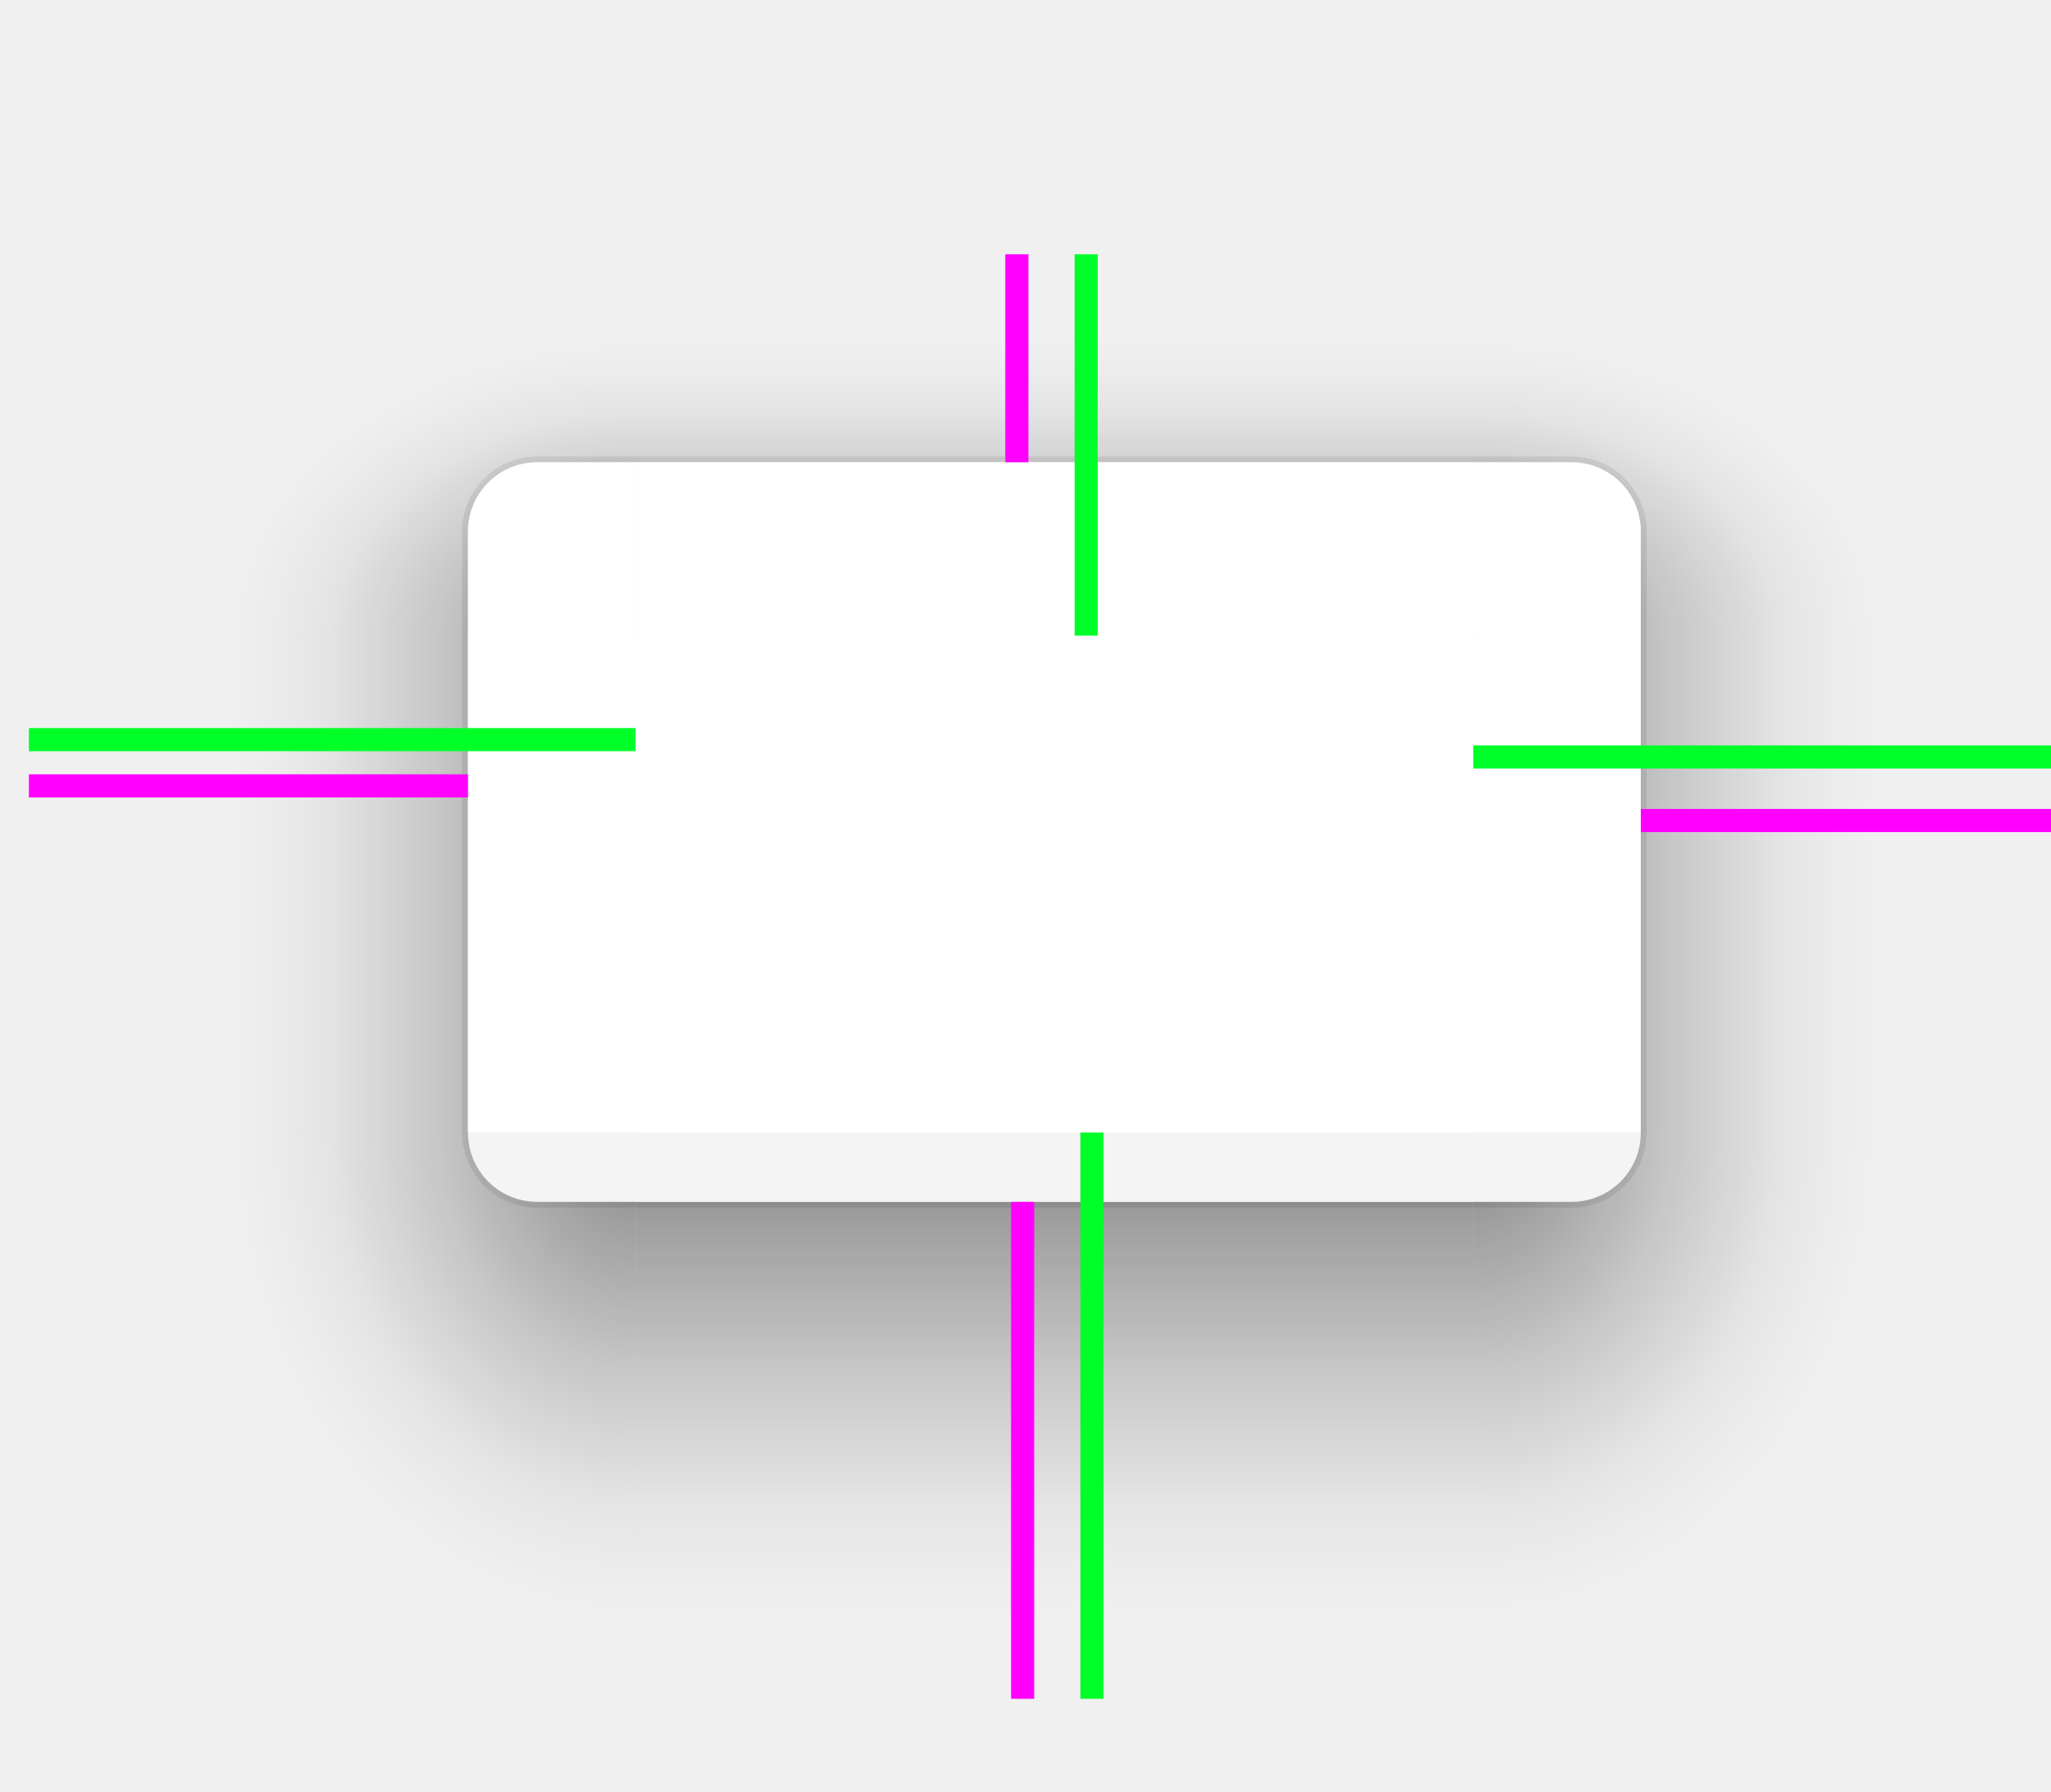
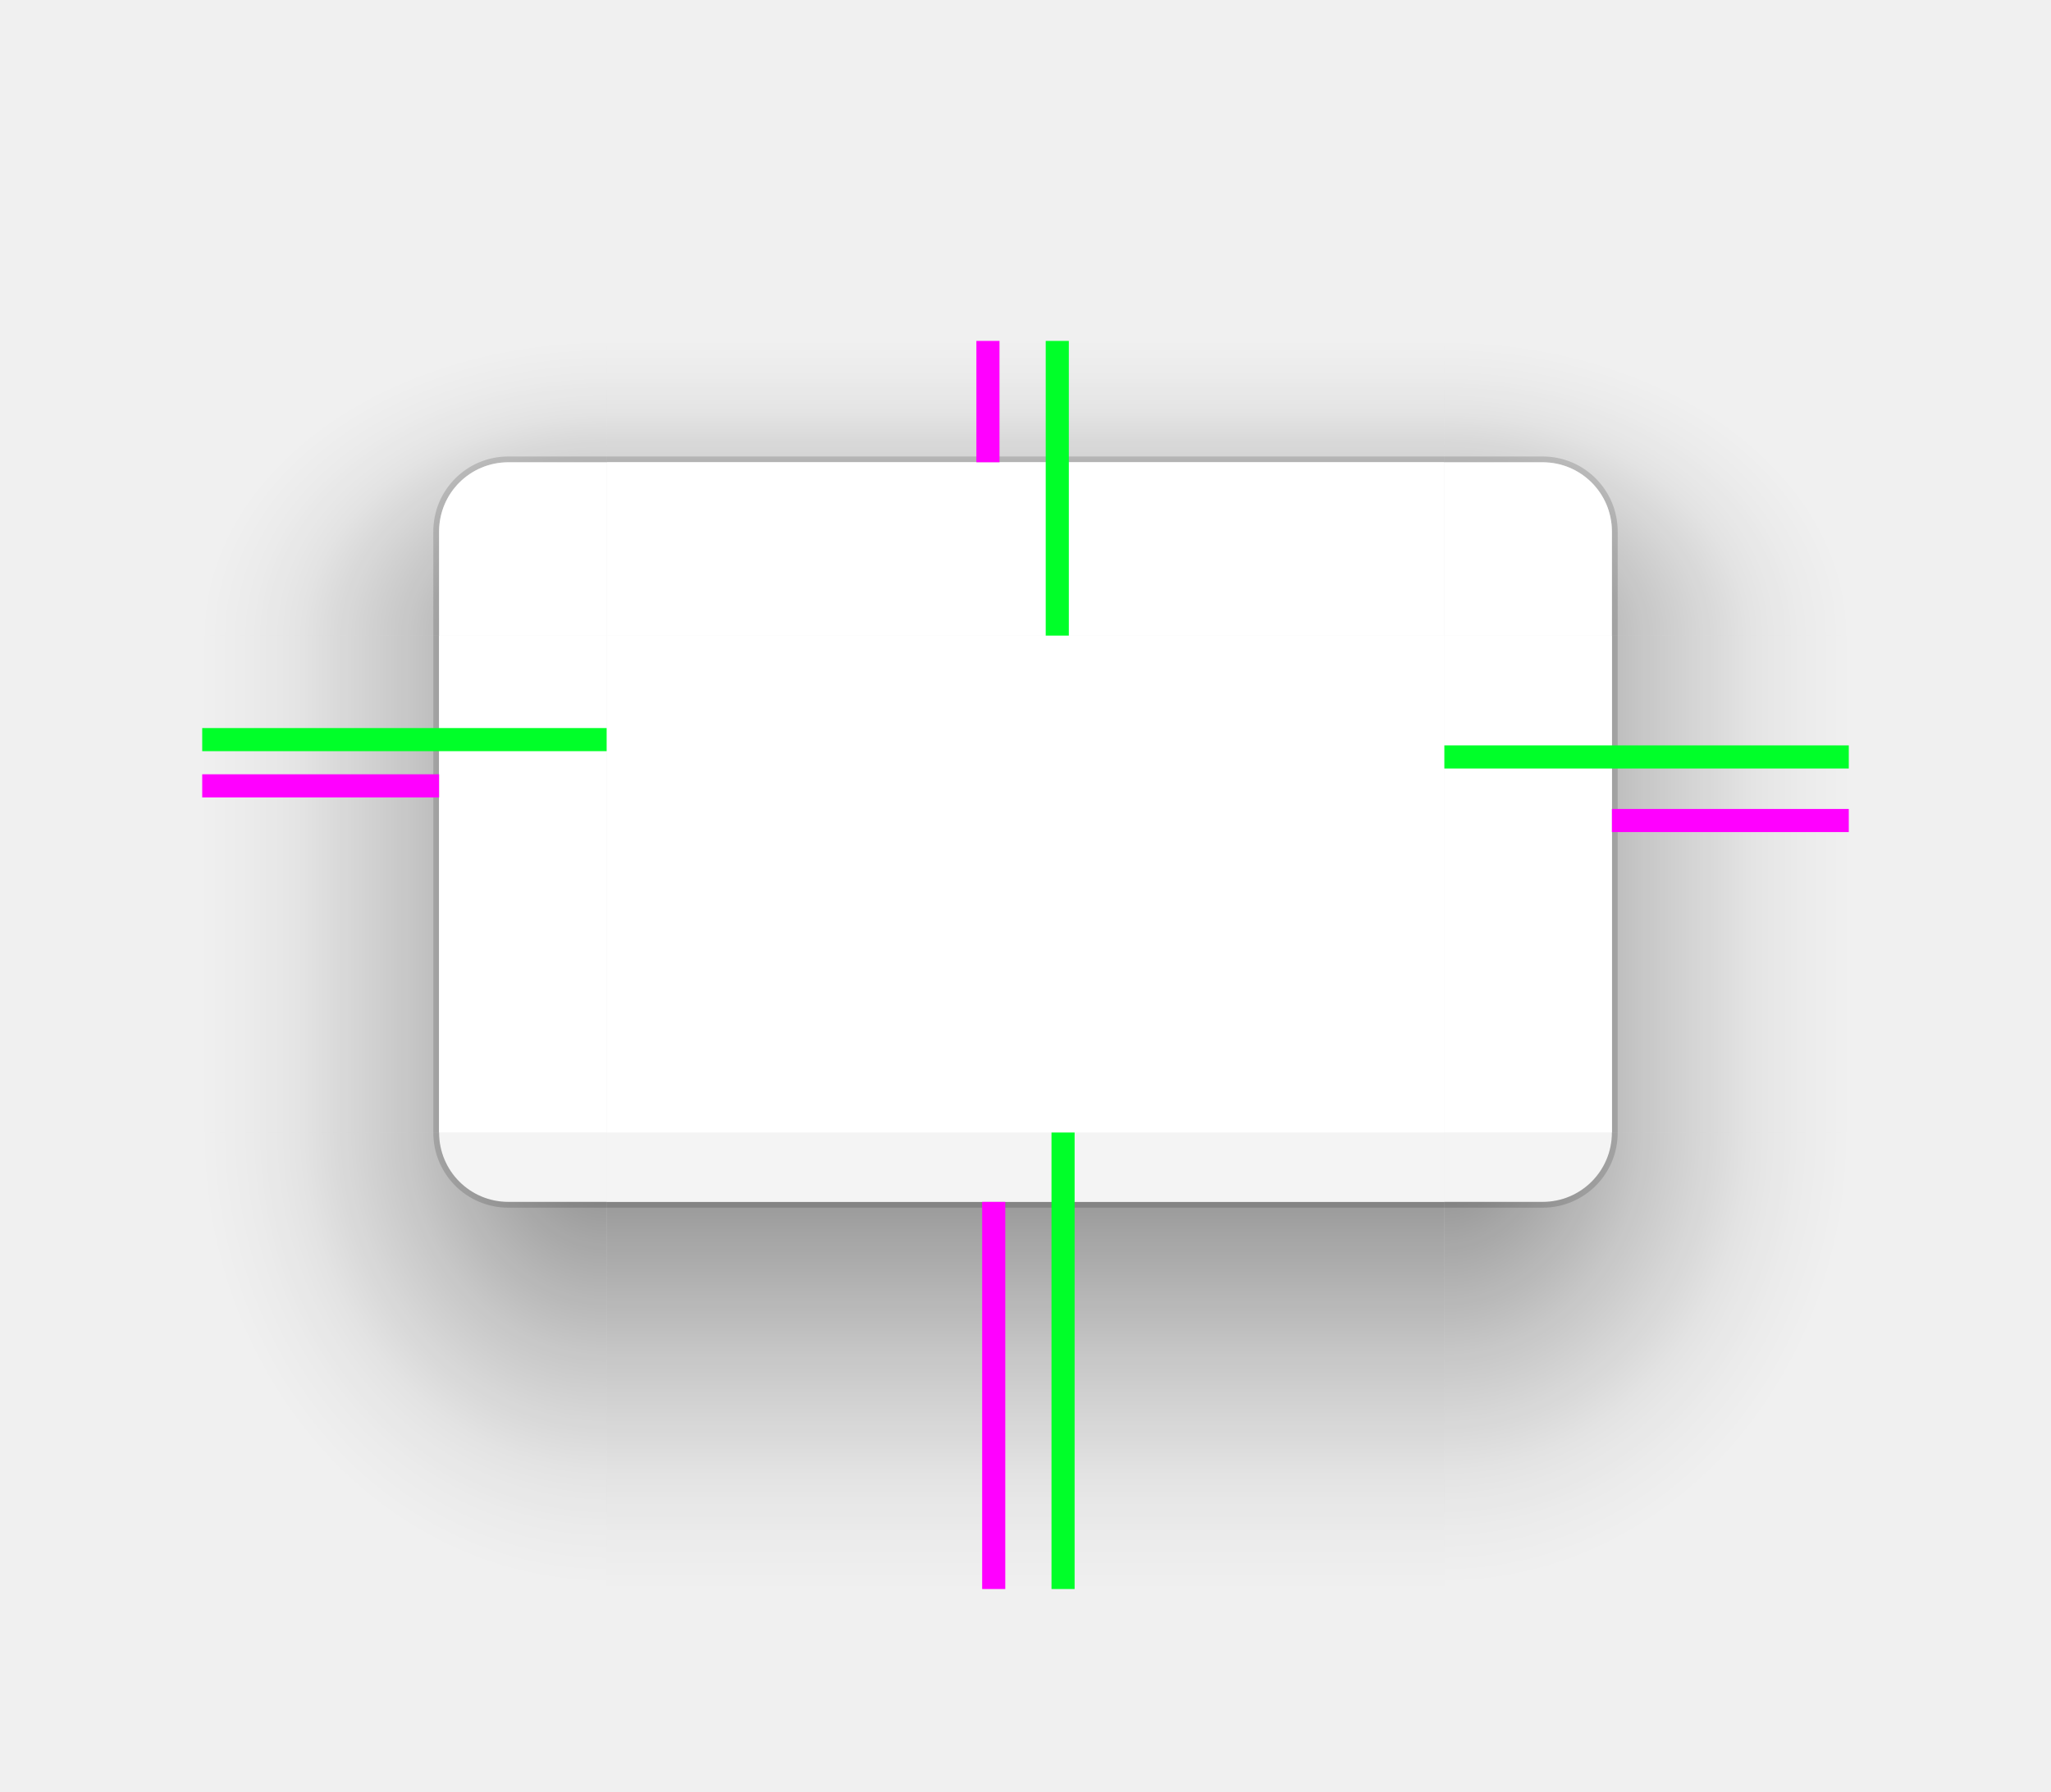
- <svg xmlns="http://www.w3.org/2000/svg" xmlns:xlink="http://www.w3.org/1999/xlink" version="1.0" id="svg3642" height="310" width="355">
-   <defs id="defs3644">
+ <svg xmlns="http://www.w3.org/2000/svg" xmlns:xlink="http://www.w3.org/1999/xlink" width="355" height="310" version="1.0" id="svg191">
+   <defs id="defs40">
    <linearGradient id="shadow_active">
-       <stop style="stop-color:#000000;stop-opacity:0.922;" offset="0" id="stop7028" />
-       <stop style="stop-color:#000000;stop-opacity:0.741;" offset="0.125" id="stop7026" />
-       <stop style="stop-color:#000000;stop-opacity:0.602;" offset="0.25" id="stop6834" />
-       <stop style="stop-color:#000000;stop-opacity:0.331;" offset="0.5" id="stop6832" />
-       <stop id="stop6836" offset="0.75" style="stop-color:#000000;stop-opacity:0.108;" />
-       <stop style="stop-color:#000000;stop-opacity:0.039;" offset="0.875" id="stop6894" />
-       <stop style="stop-color:#000000;stop-opacity:0;" offset="1" id="stop6721" />
+       <stop stop-color="#000000" stop-opacity=".922" offset="0" id="stop2" />
+       <stop stop-color="#000000" stop-opacity=".741" offset=".125" id="stop4" />
+       <stop stop-color="#000000" stop-opacity=".602" offset=".25" id="stop6" />
+       <stop stop-color="#000000" stop-opacity=".331" offset=".5" id="stop8" />
+       <stop stop-color="#000000" stop-opacity=".108" offset=".75" id="stop10" />
+       <stop stop-color="#000000" stop-opacity=".039" offset=".875" id="stop12" />
+       <stop stop-color="#000000" stop-opacity="0" offset="1" id="stop14" />
    </linearGradient>
-     <linearGradient y2="221.163" x2="398" y1="138.14" x1="398" gradientTransform="matrix(1,0,0,1.011765,0,137.2353)" gradientUnits="userSpaceOnUse" id="linearGradient5688" xlink:href="#shadow_active" />
-     <linearGradient y2="14.583" x2="396" y1="64.167" x1="396" gradientTransform="matrix(1,0,0,1.028569,-215,50.00005)" gradientUnits="userSpaceOnUse" id="linearGradient6612" xlink:href="#shadow_active" />
-     <linearGradient y2="171.744" x2="398" y1="138.14" x1="398" gradientTransform="matrix(1,0,0,1.011765,0,137.1573)" gradientUnits="userSpaceOnUse" id="linearGradient5688-2" xlink:href="#shadow_inactive" />
+     <linearGradient id="linearGradient6612" x1="396" x2="396" y1="64.167" y2="14.583" gradientTransform="matrix(1,0,0,1.0286,-215,50)" gradientUnits="userSpaceOnUse" xlink:href="#shadow_active" />
+     <linearGradient id="linearGradient5688-2" x1="398" x2="398" y1="138.14" y2="171.74" gradientTransform="matrix(1,0,0,1.0118,0,137.16)" gradientUnits="userSpaceOnUse" xlink:href="#shadow_inactive" />
    <linearGradient id="shadow_inactive">
-       <stop id="stop6719-25" offset="0" style="stop-color:#000000;stop-opacity:1;" />
-       <stop style="stop-color:#000000;stop-opacity:0.639;" offset="0.25" id="stop6834-1" />
-       <stop style="stop-color:#000000;stop-opacity:0.337;" offset="0.5" id="stop6832-0" />
-       <stop id="stop6836-0" offset="0.75" style="stop-color:#000000;stop-opacity:0.108;" />
-       <stop style="stop-color:#000000;stop-opacity:0.039;" offset="0.875" id="stop6894-7" />
-       <stop style="stop-color:#000000;stop-opacity:0;" offset="1" id="stop6721-4" />
+       <stop stop-color="#000000" offset="0" id="stop19" />
+       <stop stop-color="#000000" stop-opacity=".639" offset=".25" id="stop21" />
+       <stop stop-color="#000000" stop-opacity=".337" offset=".5" id="stop23" />
+       <stop stop-color="#000000" stop-opacity=".108" offset=".75" id="stop25" />
+       <stop stop-color="#000000" stop-opacity=".039" offset=".875" id="stop27" />
+       <stop stop-color="#000000" stop-opacity="0" offset="1" id="stop29" />
    </linearGradient>
-     <linearGradient y2="30" x2="396" y1="66" x1="396" gradientTransform="translate(200,5)" gradientUnits="userSpaceOnUse" id="linearGradient6612-5" xlink:href="#shadow_inactive" />
-     <linearGradient y2="99" x2="279.414" y1="99" x1="348.493" gradientTransform="matrix(1.013333,0,0,1,-3.265006,140)" gradientUnits="userSpaceOnUse" id="linearGradient1126" xlink:href="#shadow_active" />
-     <radialGradient r="17.5" fy="80.417" fx="296.477" cy="80.417" cx="296.477" gradientTransform="matrix(9.4919759e-7,-2.914276,4.000001,1.1504403e-6,-211.6671,980.0163)" gradientUnits="userSpaceOnUse" id="radialGradient1306" xlink:href="#shadow_active" />
-     <linearGradient y2="99.015" x2="304.086" y1="99.015" x1="348.493" gradientTransform="matrix(1.013333,0,0,1,-3.265006,140)" gradientUnits="userSpaceOnUse" id="linearGradient1389" xlink:href="#shadow_inactive" />
-     <radialGradient r="17.5" fy="178.723" fx="48.271" cy="178.723" cx="48.271" gradientTransform="matrix(-4.000002,3.2964352e-6,1.0208917e-6,-4.799999,303.0833,1053.871)" gradientUnits="userSpaceOnUse" id="radialGradient965" xlink:href="#shadow_active" />
-     <radialGradient r="17.5" fy="181.177" fx="48.271" cy="181.177" cx="48.271" gradientTransform="matrix(-2.571429,8.7200345e-7,-2.0148289e-7,-1.942856,594.1251,548.0007)" gradientUnits="userSpaceOnUse" id="radialGradient967" xlink:href="#shadow_inactive" />
-     <radialGradient r="17.5" fy="80.417" fx="296.451" cy="80.417" cx="296.451" gradientTransform="matrix(-3.7607938e-7,-2.057117,2.571432,-5.1233137e-7,263.2141,725.8343)" gradientUnits="userSpaceOnUse" id="radialGradient969" xlink:href="#shadow_inactive" />
-     <linearGradient y2="99" x2="279.414" y1="99" x1="348.493" gradientTransform="matrix(1.013333,0,0,1,-3.265006,140)" gradientUnits="userSpaceOnUse" id="linearGradient968" xlink:href="#shadow_active" />
-     <linearGradient y2="99.015" x2="304.086" y1="99.015" x1="348.493" gradientTransform="matrix(1.013333,0,0,1,-3.265006,140)" gradientUnits="userSpaceOnUse" id="linearGradient1012" xlink:href="#shadow_inactive" />
+     <linearGradient id="linearGradient6612-5" x1="396" x2="396" y1="66" y2="30" gradientTransform="translate(200,5)" gradientUnits="userSpaceOnUse" xlink:href="#shadow_inactive" />
+     <linearGradient id="linearGradient1126" x1="348.49" x2="279.41" y1="99" y2="99" gradientTransform="matrix(1.0133,0,0,1,-3.265,140)" gradientUnits="userSpaceOnUse" xlink:href="#shadow_active" />
+     <linearGradient id="linearGradient1389" x1="348.49" x2="304.09" y1="99.015" y2="99.015" gradientTransform="matrix(1.0133,0,0,1,-3.265,140)" gradientUnits="userSpaceOnUse" xlink:href="#shadow_inactive" />
+     <radialGradient id="radialGradient967-3" cx="48.271" cy="181.18" r="17.5" gradientTransform="matrix(-2.5714,8.7261e-7,-2.0148e-7,-1.9443,454.13,653.0485)" gradientUnits="userSpaceOnUse" xlink:href="#shadow_inactive" />
+     <radialGradient id="radialGradient965-7" cx="48.271" cy="178.72" r="17.5" gradientTransform="matrix(-4 .00020882 -.00022835 -4.4565 303.12 992.46)" gradientUnits="userSpaceOnUse" xlink:href="#shadow_active" />
+     <radialGradient id="radialGradient969-6" cx="296.45" cy="80.417" r="17.5" gradientTransform="matrix(-3.7608e-7 -2.0571 2.5714 -5.1233e-7 123.21 840.89)" gradientUnits="userSpaceOnUse" xlink:href="#shadow_inactive" />
+     <radialGradient id="radialGradient1306-1" cx="296.48" cy="80.417" r="17.5" gradientTransform="matrix(-9.492e-7 -2.9143 -4 1.1504e-6 746.67 1095.1)" gradientUnits="userSpaceOnUse" xlink:href="#shadow_active" />
+     <linearGradient id="linearGradient5688-8" x1="398" x2="398" y1="138.14" y2="216.22" gradientTransform="matrix(1,0,0,1.0118,0,137.24)" gradientUnits="userSpaceOnUse" xlink:href="#shadow_active" />
  </defs>
-   <g transform="translate(0,-90)" id="layer1">
-     <g transform="translate(140,-31.063)" id="decoration-inactive-topleft">
-       <path transform="translate(-140,115.063)" d="m 365,50 v 66 h 76 V 98 c 0,-6.648 5.352,-12 12,-12 h 17 V 50 Z" style="opacity:0.5;fill:url(#radialGradient969);fill-opacity:1;stroke:none" id="rect6520-3-2-6" />
-       <g id="6utrh-9">
-         <g transform="translate(0,1)" id="decoration-toplefthaerty-5">
-           <g id="49093u-9" transform="translate(-19,25)">
-             <path transform="translate(-121,89.063)" d="m 453,86 c -6.648,0 -12,5.352 -12,12 V 115.936 116 h 29 V 86 Z" style="opacity:1;fill:#f5f5f5;fill-opacity:1;stroke:none;stroke-width:1" id="rect5073-4-9-6" />
-           </g>
-         </g>
-       </g>
-       <path transform="translate(-140,121.063)" d="M 453 79 C 445.798 79 440 84.798 440 92 L 440 110 L 441 110 L 441 92 C 441 85.352 446.352 80 453 80 L 470 80 L 470 79 L 453 79 z " style="opacity:0.08;fill:#000000;fill-opacity:1;stroke:none" id="path202" />
-     </g>
-     <g id="decoration-right" transform="matrix(-1,0,0,1,604.875,3)">
-       <path style="opacity:0.5;fill:url(#linearGradient968);fill-opacity:1;stroke:none;stroke-width:1.007" d="m 244.875,197 v 86 h 76 v -86 z" id="path960" />
-       <path transform="matrix(-1,0,0,1,604.875,81)" d="m 284,116 v 86 h 1 v -86 z" style="opacity:0.08;fill:#000000;fill-opacity:1;stroke:none" id="path962" />
-       <path style="opacity:1;fill:#ffffff;fill-opacity:1;stroke:none" d="m 576,121 v 86 h 29 v -86 z" id="path964" transform="translate(-255.125,76)" />
-     </g>
-     <g id="g4418" style="display:none" transform="translate(-1453.445,-465.2191)" />
-     <g id="layer2" style="display:inline" transform="translate(-1453.445,-465.2191)" />
-     <g transform="translate(975.6159,-1945.099)" id="g2424" style="display:none" />
-     <g transform="translate(975.6159,-1945.099)" id="g2426" style="display:inline" />
-     <g transform="translate(1021.594,-976.2358)" id="g3429" />
-     <g transform="translate(2807.884,-592.7777)" id="g19758" />
-     <g transform="translate(3912.709,-1471.047)" id="g3935" />
-     <g transform="translate(1514.84,-1486.394)" id="g8459" />
-     <g transform="translate(164.0222,-157.7826)" id="g28391" />
-     <g transform="translate(1268.847,-1036.052)" id="g28393" />
-     <g transform="translate(-1129.022,-1051.399)" id="g28395" />
-     <g transform="translate(2310.522,-165.7826)" id="g6598" />
-     <g transform="translate(3415.347,-1044.052)" id="g6640" />
-     <g transform="translate(1017.478,-1059.399)" id="g6716" />
-     <g style="opacity:0.459" transform="matrix(1,0,0,-1,-153.4451,295.1744)" id="g6850" />
-     <g transform="translate(-1919.565,-153.3622)" style="display:none" id="g4240" />
-     <g transform="translate(-1919.565,-153.3622)" style="display:inline" id="g4242" />
-     <g style="display:none" id="g4244" transform="translate(509.496,-1633.242)" />
-     <g style="display:inline" id="g4246" transform="translate(509.496,-1633.242)" />
-     <g id="g4248" transform="translate(555.4738,-664.3789)" />
-     <g id="g4250" transform="translate(2341.764,-280.9208)" />
-     <g id="g4252" transform="translate(3446.59,-1159.19)" />
-     <g id="g4254" transform="translate(1048.72,-1174.537)" />
-     <g id="g4256" transform="translate(-302.0977,154.0743)" />
-     <g id="g4258" transform="translate(802.7275,-724.1951)" />
-     <g id="g4260" transform="translate(-1595.142,-739.5423)" />
-     <g id="g4262" transform="translate(1844.402,146.0743)" />
-     <g id="g4264" transform="translate(2949.227,-732.1951)" />
-     <g id="g4266" transform="translate(551.3578,-747.5423)" />
-     <g id="g4268" transform="matrix(1,0,0,-1,-619.565,607.0312)" style="opacity:0.459" />
-     <g transform="translate(-215,9)" id="decoration-bottom">
-       <path id="path6217-8" d="m 325,289 v 86 h 145 v -86 z" style="opacity:0.5;fill:url(#linearGradient5688);fill-opacity:1;stroke:none;stroke-width:1.006" />
-       <path style="opacity:0.08;fill:#000000;fill-opacity:1;stroke:none;stroke-width:0.414" d="M 470,289 H 325 v 1 h 145 z" id="path6214-7" />
-       <path style="opacity:0.75;fill:#f5f5f5;fill-opacity:1;stroke:none;stroke-width:1.414" d="M 470,277 H 325 v 12 h 145 z" id="path6211-7" />
-     </g>
-     <path id="decoration-center" d="m 110,200 v 86 h 145 v -86 z" style="opacity:1;fill:#ffffff;fill-opacity:1;stroke:none" />
-     <g transform="translate(-215,-5.99995)" id="decoration-top">
-       <path transform="translate(215,89.99995)" d="M 110,50 V 86 H 255 V 50 Z" style="opacity:0.5;fill:url(#linearGradient6612);fill-opacity:1;stroke:none;stroke-width:1.014" id="path6055-5" />
-       <path transform="translate(215,89.99995)" d="m 110,85 v 1 h 145 v -1 z" style="opacity:0.08;fill:#000000;fill-opacity:1;stroke:none" id="path6098-4" />
-       <path id="path6092-3" d="m 325,176 v 30 h 145 v -30 z" style="opacity:1;fill:#ffffff;fill-opacity:1;stroke:none;stroke-width:1" />
-     </g>
-     <g transform="translate(-239.875,3)" id="decoration-left">
-       <path id="path6345-1" d="m 244.875,197 v 86 h 76 v -86 z" style="opacity:0.5;fill:url(#linearGradient1126);fill-opacity:1;stroke:none;stroke-width:1.007" />
-       <path transform="translate(239.875,81)" d="m 80,116 v 86 h 1 v -86 z" style="opacity:0.08;fill:#000000;fill-opacity:1;stroke:none" id="path6342-6" />
-       <path transform="translate(-255.125,76)" id="path6339-9" d="m 576,121 v 86 h 29 v -86 z" style="opacity:1;fill:#ffffff;fill-opacity:1;stroke:none" />
-     </g>
-     <g transform="translate(145,9.07798)" id="decoration-inactive-bottom">
-       <path id="path6217-8-2" d="m 325,288.922 v 86 h 145 v -86 z" style="opacity:0.5;fill:url(#linearGradient5688-2);fill-opacity:1;stroke:none;stroke-width:1.006" />
-       <path style="opacity:0.08;fill:#000000;fill-opacity:1;stroke:none;stroke-width:0.392" d="M 470,288.922 H 325 v 1 h 145 z" id="path6214-7-4" />
-       <path style="opacity:0.75;fill:#f5f5f5;fill-opacity:1;stroke:none;stroke-width:1.414" d="M 470,276.922 H 325 v 12 h 145 z" id="path6211-7-5" />
-     </g>
-     <path id="decoration-inactive-center" d="m 470,200 v 86 h 145 v -86 z" style="opacity:1;fill:#f5f5f5;fill-opacity:1;stroke:none" />
-     <g transform="translate(145,-6)" id="decoration-inactive-top">
-       <path id="path6055-5-5" transform="translate(-200,135)" d="M 525,5 V 41 H 670 V 5 Z" style="opacity:0.5;fill:url(#linearGradient6612-5);fill-opacity:1;stroke:none" />
-       <path id="path6098-4-8" style="opacity:0.08;fill:#000000;fill-opacity:1;stroke:none" d="m 470,85 v 1 h 145 v -1 z" transform="translate(-145,90)" />
-       <path id="path6092-3-3" d="m 325,176 v 30 h 145 v -30 z" style="opacity:1;fill:#f5f5f5;fill-opacity:1;stroke:none;stroke-width:1" />
-     </g>
-     <g transform="translate(120.125,2.98452)" id="decoration-inactive-left">
-       <path id="path6345-1-1" d="m 244.875,197.015 v 86 l 76,-0.015 v -85.985 z" style="opacity:0.5;fill:url(#linearGradient1389);fill-opacity:1;stroke:none;stroke-width:1.007" />
-       <path style="opacity:0.08;fill:#000000;fill-opacity:1;stroke:none;stroke-width:0.447" d="m 319.875,197.015 v 86 h 1 v -86 z" id="path6342-6-6" />
-       <path id="path6339-9-9" d="m 320.875,197.015 v 86 h 29 v -86 z" style="opacity:1;fill:#f5f5f5;fill-opacity:1;stroke:none" />
-     </g>
-     <g id="decoration-bottomleft" transform="translate(-385,-4.000015)">
-       <path transform="translate(385,94.00002)" d="M 81 196 C 81 202.648 86.352 208 93 208 L 110 208 L 110 196 L 81 196 z " style="opacity:0.75;fill:#f5f5f5;fill-opacity:1;stroke:none" id="rect7023-1" />
-       <g id="hrh-6" transform="matrix(1,0,0,0.9993211,165,-10.66658)">
-         <path transform="matrix(1,0,0,1.000679,220,104.7377)" d="M 5 196 L 5 294 L 110 294 L 110 208 L 93 208 C 86.352 208 81 202.648 81 196 L 5 196 z " style="opacity:0.5;fill:url(#radialGradient965);fill-opacity:1;stroke:none" id="rect5099-9-5" />
-         <g transform="translate(-20,24)" id="decoration-bottomleft57547-54-5">
-           <g id="g6659-3-3-0" />
-         </g>
-         <path transform="matrix(1,0,0,1.000679,220,104.7377)" d="M 80 196 C 80 203.202 85.798 209 93 209 L 110 209 L 110 208 L 93 208 C 86.352 208 81 202.648 81 196 L 80 196 z " style="opacity:0.08;fill:#000000;fill-opacity:1;stroke:none" id="path168" />
+   <g id="decoration-inactive-topleft" transform="translate(140 -121.06)">
+     <path d="m260 180.06v51h41v-18c0-6.648 5.352-12 12-12h17v-21z" fill="url(#radialGradient969-6)" opacity=".5" id="path42" />
+     <g transform="translate(0,1)" id="g50">
+       <g transform="translate(-19,25)" id="g48">
+         <path transform="translate(-121,89.063)" d="m453 86c-6.648 0-12 5.352-12 12v18h29v-30z" fill="#f5f5f5" id="path44" />
+         <path transform="translate(-121,89.063)" d="m453 86c-6.648 0-12 5.352-12 12v1c0-6.648 5.352-12 12-12h17v-1z" fill="#ffffff" opacity=".08" id="path46" />
      </g>
    </g>
-     <g id="decoration-inactive-bottomleft">
-       <path transform="translate(0,90)" d="m 441,196 c 0,6.648 5.352,12 12,12 h 14 3 v -12 z" style="opacity:0.75;fill:#f5f5f5;fill-opacity:1;stroke:none;stroke-width:1.414" id="path4207" />
-       <g id="hrh-3" transform="matrix(1,0,0,0.9993211,140,-14.60409)">
-         <path transform="matrix(1,0,0,1.000679,-140,104.6752)" d="m 365,196 v 98 h 105 v -86 h -3 -14 c -6.648,0 -12,-5.352 -12,-12 z" style="opacity:0.5;fill:url(#radialGradient967);fill-opacity:1;stroke:none" id="rect5099-9-6" />
-         <g transform="translate(-20,24)" id="decoration-bottomleft57547-54-2">
-           <g id="g6659-3-3-4" />
-         </g>
-         <path transform="matrix(1,0,0,1.000679,-140,104.6752)" d="m 440,196 c 0,7.202 5.798,13 13,13 h 14 l 3,-1e-5 V 208 h -3 -14 c -6.648,0 -12,-5.352 -12,-12 z" style="opacity:0.08;fill:#000000;fill-opacity:1;stroke:none" id="path188" />
+     <path transform="translate(-140,121.06)" d="m453 79c-7.202 0-13 5.798-13 13v18h1v-18c0-6.648 5.352-12 12-12h17v-1z" fill="#000000" opacity=".08" id="path52" />
+   </g>
+   <g id="decoration-right" transform="matrix(-1,0,0,1,599.88,-87)">
+     <path d="m279.88 197v86h41v-86z" fill="url(#linearGradient1126)" opacity=".5" id="path55" />
+     <path transform="matrix(-1,0,0,1,604.88,81)" d="m284 116v86h1v-86z" fill="#000000" opacity=".15" id="path57" />
+     <path transform="translate(-255.12,76)" d="m576 121v86h29v-86z" fill="#ffffff" id="path59" />
+   </g>
+   <g id="decoration-bottom" transform="translate(-220,-81)">
+     <path d="m325 289v67h145v-67z" fill="url(#linearGradient5688-8)" opacity=".5" id="path62" />
+     <path d="m470 289h-145v1h145z" fill="#000000" opacity=".15" id="path64" />
+     <path d="m470 277h-145v12h145z" fill="#f5f5f5" opacity=".75" id="path66" />
+   </g>
+   <path id="decoration-center" d="m105 110v86h145v-86z" fill="#ffffff" />
+   <g id="decoration-top" transform="translate(-220,-96)">
+     <path transform="translate(215,90)" d="m110 65v21h145v-21z" fill="url(#linearGradient6612)" opacity=".5" id="path70" />
+     <path transform="translate(215,90)" d="m110 85v1h145v-1z" fill="#000000" opacity=".15" id="path72" />
+     <path d="m325 176v30h145v-30z" fill="#ffffff" id="path74" />
+     <path d="m325 176v1h145v-1z" fill="#ffffff" opacity=".1" id="path76" />
+   </g>
+   <g id="decoration-left" transform="translate(-244.88,-87)">
+     <path d="m279.88 197v86h41v-86z" fill="url(#linearGradient1126)" opacity=".5" id="path79" />
+     <path transform="translate(239.88,81)" d="m80 116v86h1v-86z" fill="#000000" opacity=".15" id="path81" />
+     <path transform="translate(-255.12,76)" d="m576 121v86h29v-86z" fill="#ffffff" id="path83" />
+   </g>
+   <g id="decoration-inactive-bottom" transform="translate(145,-80.922)">
+     <path d="m325 288.92v67h145v-67z" fill="url(#linearGradient5688-2)" opacity=".5" id="path86" />
+     <path d="m470 288.92h-145v1h145z" fill="#000000" opacity=".08" id="path88" />
+     <path d="m470 276.92h-145v12h145z" fill="#f5f5f5" opacity=".75" id="path90" />
+   </g>
+   <path id="decoration-inactive-center" d="m470 110v86h145v-86z" fill="#f5f5f5" />
+   <g id="decoration-inactive-top" transform="translate(145,-96)">
+     <path transform="translate(-200,135)" d="m525 20v21h145v-21z" fill="url(#linearGradient6612-5)" opacity=".5" id="path94" />
+     <path transform="translate(-145,90)" d="m470 85v1h145v-1z" fill="#000000" opacity=".08" id="path96" />
+     <path d="m325 176v30h145v-30z" fill="#f5f5f5" id="path98" />
+     <path d="m325 176v1h145v-1z" fill="#ffffff" opacity=".08" id="path100" />
+   </g>
+   <g id="decoration-inactive-left" transform="translate(120.12 -87.016)">
+     <path d="m279.88 197.02v86l41-0.015v-85.985z" fill="url(#linearGradient1389)" opacity=".5" id="path103" />
+     <path d="m319.88 197.02v86h1v-86z" fill="#000000" opacity=".08" id="path105" />
+     <path d="m320.88 197.02v86h29v-86z" fill="#f5f5f5" id="path107" />
+   </g>
+   <g id="decoration-bottomleft" transform="translate(-390,-94)">
+     <path transform="translate(385,94)" d="m81 196c0 6.648 5.352 12 12 12h17v-12z" fill="#f5f5f5" opacity=".75" id="path110" />
+     <g transform="matrix(1 0 0 .99932 165 -10.667)" id="g116">
+       <path transform="matrix(1,0,0,1.0007,220,104.74)" d="m40 195.99v78.998h70v-66.993h-17c-6.648 0-12-5.358-12-12.006z" fill="url(#radialGradient965-7)" opacity=".5" id="path112" />
+       <path transform="matrix(1,0,0,1.0007,220,104.74)" d="m80 196c0 7.202 5.798 13 13 13h17v-1h-17c-6.648 0-12-5.352-12-12z" fill="#000000" opacity=".15" id="path114" />
+     </g>
+   </g>
+   <g id="decoration-inactive-bottomleft" transform="translate(0,-90)">
+     <path transform="translate(0,90)" d="m441 196c0 6.648 5.352 12 12 12h17v-12z" fill="#f5f5f5" opacity=".75" id="path119" />
+     <g transform="matrix(1 0 0 .99932 140 -14.604)" id="g125">
+       <path d="m 260,300.809 v 79.054 h 70 v -67.045 h -17 c -6.648,0 -12,-5.356 -12,-12.008 z" fill="url(#radialGradient967-3)" opacity="0.5" stroke-width="1" id="path121" style="fill:url(#radialGradient967-3)" />
+       <path transform="matrix(1,0,0,1.0007,-140,104.68)" d="m440 196c0 7.202 5.798 13 13 13h14l3-1e-5v-1h-17c-6.648 0-12-5.352-12-12z" fill="#000000" opacity=".08" id="path123" />
+     </g>
+   </g>
+   <rect id="shadow-hint-top-margin" x="169" y="59" width="4" height="21" fill="#ff00ff" />
+   <rect id="shadow-hint-bottom-margin" x="170" y="208" width="4" height="67" fill="#ff00ff" />
+   <rect id="shadow-hint-right-margin" x="279" y="140" width="41" height="4" fill="#ff00ff" />
+   <rect id="shadow-hint-left-margin" x="35" y="134" width="41" height="4" fill="#ff00ff" />
+   <rect id="hint-top-margin" x="181" y="59" width="4" height="51" fill="#00ff29" />
+   <rect id="hint-bottom-margin" x="182" y="196" width="4" height="79" fill="#00ff29" />
+   <rect id="hint-right-margin" transform="rotate(90)" x="129" y="-320" width="4" height="70" fill="#00ff29" />
+   <rect id="hint-left-margin" transform="rotate(90)" x="126" y="-105" width="4" height="70" fill="#00ff29" />
+   <g id="decoration-topleft" transform="matrix(-1 0 0 1 530 -121.06)">
+     <path d="m495 180.06v51h-41v-18c0-6.648-5.352-12-12-12h-17v-21z" fill="url(#radialGradient1306-1)" opacity=".5" id="path136" />
+     <g transform="translate(250)" id="g144">
+       <g transform="matrix(-1,0,0,1,524,26)" fill="#ffffff" id="g142">
+         <path transform="translate(239,89.062)" d="m93 86c-6.648 0-12 5.352-12 12v18h29v-30z" id="path138" />
+         <path transform="translate(239,95.062)" d="m93 80c-6.648 0-12 5.352-12 12v0.6c0-6.426 5.352-11.6 12-11.6h17v-1z" opacity=".1" id="path140" />
      </g>
    </g>
-     <rect y="134" x="174" height="36" width="4" id="shadow-hint-top-margin" style="opacity:1;fill:#ff00ff;fill-opacity:1;stroke:none;stroke-width:0.447" />
-     <rect y="298" x="175" height="86" width="4" id="shadow-hint-bottom-margin" style="opacity:1;fill:#ff00ff;fill-opacity:1;stroke:none;stroke-width:1.183" />
-     <rect y="230" x="284" height="4" width="76" id="shadow-hint-right-margin" style="opacity:1;fill:#ff00ff;fill-opacity:1;stroke:none;stroke-width:0.707" />
-     <rect y="224" x="5" height="4" width="76" id="shadow-hint-left-margin" style="opacity:1;fill:#ff00ff;fill-opacity:1;stroke:none;stroke-width:0.707" />
-     <rect style="fill:#00ff29;fill-opacity:1;stroke:none;stroke-width:1.085" y="134" x="186" height="66" width="4" id="hint-top-margin" />
-     <rect style="fill:#00ff29;fill-opacity:1;stroke:none;stroke-width:1.119" y="286" x="187" height="98" width="4" id="hint-bottom-margin" />
-     <rect style="fill:#00ff29;fill-opacity:1;stroke:none;stroke-width:1.085" transform="rotate(90)" y="-360" x="219" height="105" width="4" id="hint-right-margin" />
-     <rect style="fill:#00ff29;fill-opacity:1;stroke:none;stroke-width:1.085" transform="rotate(90)" y="-110" x="216" height="105" width="4" id="hint-left-margin" />
-     <g id="decoration-topleft" transform="matrix(-1,0,0,1,535,-31.0625)">
-       <path transform="matrix(-1,0,0,1,535,115.0625)" d="m 5,50 v 66 H 81 V 98 c 0,-6.648 5.352,-12 12,-12 h 17 V 50 Z" style="opacity:0.5;fill:url(#radialGradient1306);fill-opacity:1;stroke:none" id="path1019" />
-       <g id="g1027" transform="translate(250)">
-         <g transform="matrix(-1,0,0,1,524,26)" id="g1025">
-           <path transform="translate(239,89.0625)" d="m 93,86 c -6.648,0 -12,5.352 -12,12 v 18 h 29 V 86 Z" style="opacity:1;fill:#ffffff;fill-opacity:1;stroke:none;stroke-width:1" id="path1023" />
-         </g>
-       </g>
-       <path transform="matrix(-1,0,0,1,535,115.0625)" d="m 93,85 c -7.202,0 -13,5.798 -13,13 v 18 h 1 V 98 c 0,-6.648 5.352,-12 12,-12 h 17 v -1 z" style="opacity:0.08;fill:#000000;fill-opacity:1;stroke:none" id="path187" />
-     </g>
-     <g id="decoration-inactive-right" transform="matrix(-1,0,0,1,964.875,2.98452)">
-       <path style="opacity:0.5;fill:url(#linearGradient1012);fill-opacity:1;stroke:none;stroke-width:1.007" d="m 244.875,197.015 v 86 l 76,-0.015 v -85.985 z" id="path1004" />
-       <path id="path1006" d="m 319.875,197.015 v 86 h 1 v -86 z" style="opacity:0.08;fill:#000000;fill-opacity:1;stroke:none;stroke-width:0.447" />
-       <path style="opacity:1;fill:#f5f5f5;fill-opacity:1;stroke:none" d="m 320.875,197.015 v 86 h 29 v -86 z" id="path1008" />
-     </g>
-     <use height="100%" width="100%" transform="matrix(-1,0,0,1,365,0)" id="decoration-topright" xlink:href="#decoration-topleft" y="0" x="0" />
-     <use height="100%" width="100%" transform="matrix(-1,0,0,1,1085,0)" id="decoration-inactive-topright" xlink:href="#decoration-inactive-topleft" y="0" x="0" />
-     <use height="100%" width="100%" transform="matrix(-1,0,0,1,365,0)" id="decoration-bottomright" xlink:href="#decoration-bottomleft" y="0" x="0" />
-     <use height="100%" width="100%" transform="matrix(-1,0,0,1,1085,0)" id="decoration-inactive-bottomright" xlink:href="#decoration-inactive-bottomleft" y="0" x="0" />
-     <g transform="translate(534.2391,-31.063)" id="mask-topleft">
-       <path id="path957" d="m 365,50 v 66 h 76 V 98 c 0,-6.648 5.352,-12 12,-12 h 17 V 50 Z" transform="translate(-140,115.063)" style="fill:none" />
-       <path d="m 313,201.063 c -6.648,0 -12,5.352 -12,12 v 17.936 0.064 h 29 v -30 z" id="path1101" />
-     </g>
-     <g id="mask-bottom" transform="translate(539.2391,9.07798)">
-       <path d="m 325,288.922 v 86 h 145 v -86 z" id="path975" style="fill:none" />
-       <path id="path979" d="M 470,276.922 H 325 v 12 h 145 z" />
-     </g>
-     <g id="mask-center">
-       <path d="m 864.239,200 v 86 h 145 v -86 z" id="path983" />
-     </g>
-     <g id="mask-top" transform="translate(539.2391,-6)">
-       <path d="M 525,5 V 41 H 670 V 5 Z" transform="translate(-200,135)" id="path985" style="fill:none" />
-       <path d="m 325,176 v 30 h 145 v -30 z" id="path989" />
-     </g>
-     <g id="mask-left" transform="translate(514.3641,2.98452)">
-       <path d="m 244.875,197.015 v 86 l 76,-0.015 v -85.985 z" id="path995" style="fill:none" />
-       <path d="m 320.875,197.015 v 86 h 29 v -86 z" id="path999" />
-     </g>
-     <g id="mask-bottomleft" transform="translate(394.2391)">
-       <path id="path1003" d="m 441,196 c 0,6.648 5.352,12 12,12 h 14 3 v -12 z" transform="translate(0,90)" />
-       <path id="path1005" d="m 365,286 v 98 h 105 v -86 h -3 -14 c -6.648,0 -12,-5.352 -12,-12 z" style="fill:none" />
-     </g>
-     <use x="0" y="0" xlink:href="#mask-topleft" id="mask-topright" transform="matrix(-1,0,0,1,1873.478,0)" width="100%" height="100%" />
-     <use x="0" y="0" xlink:href="#mask-bottomleft" id="mask-bottomright" transform="matrix(-1,0,0,1,1873.478,0)" width="100%" height="100%" />
-     <use x="0" y="0" xlink:href="#mask-left" id="mask-right" transform="matrix(-1,0,0,1,1873.478,0)" width="100%" height="100%" />
+     <path transform="matrix(-1,0,0,1,535,115.06)" d="m93 85c-7.202 0-13 5.798-13 13v18h1v-18c0-6.648 5.352-12 12-12h17v-1z" fill="#000000" opacity=".15" id="path146" />
  </g>
+   <g id="decoration-inactive-right" transform="matrix(-1 0 0 1 964.88 -87.016)">
+     <path d="m279.88 197.02v86l41-0.015v-85.985z" fill="url(#linearGradient1389)" opacity=".5" id="path149" />
+     <path d="m319.88 197.02v86h1v-86z" fill="#000000" opacity=".08" id="path151" />
+     <path d="m320.88 197.02v86h29v-86z" fill="#f5f5f5" id="path153" />
+   </g>
+   <use id="decoration-topright" transform="matrix(-1,0,0,1,355,0)" width="100%" height="100%" xlink:href="#decoration-topleft" />
+   <use id="decoration-inactive-topright" transform="matrix(-1,0,0,1,1085,0)" width="100%" height="100%" xlink:href="#decoration-inactive-topleft" />
+   <use id="decoration-bottomright" transform="matrix(-1,0,0,1,355,0)" width="100%" height="100%" xlink:href="#decoration-bottomleft" />
+   <use id="decoration-inactive-bottomright" transform="matrix(-1,0,0,1,1085,0)" width="100%" height="100%" xlink:href="#decoration-inactive-bottomleft" />
+   <g id="mask-topleft" transform="translate(534,-121.06)">
+     <path transform="translate(-140,115.06)" d="m400 65v51h41v-18c0-6.648 5.352-12 12-12h17v-21z" fill="none" id="path160" />
+     <path d="m313 201.06c-6.648 0-12 5.352-12 12v18h29v-30z" id="path162" />
+   </g>
+   <g id="mask-bottom" transform="translate(539,-80.92)">
+     <path d="m325 288.92v67h145v-67z" fill="none" id="path165" />
+     <path d="m470 276.92h-145v12h145z" id="path167" />
+   </g>
+   <g id="mask-center" transform="translate(-.24 -90)">
+     <path d="m864.24 200v86h145v-86z" id="path170" />
+   </g>
+   <g id="mask-top" transform="translate(539,-96)">
+     <path transform="translate(-200,135)" d="m525 20v21h145v-21z" fill="none" id="path173" />
+     <path d="m325 176v30h145v-30z" id="path175" />
+   </g>
+   <g id="mask-left" transform="translate(514.12,-87.02)">
+     <path d="m279.88 197.02v86l41-0.015v-85.985z" fill="none" id="path178" />
+     <path d="m320.88 197.02v86h29v-86z" id="path180" />
+   </g>
+   <g id="mask-bottomleft" transform="translate(394,-90)">
+     <path transform="translate(0,90)" d="m441 196c0 6.648 5.352 12 12 12h17v-12z" id="path183" />
+     <path d="m400 286v79h70v-67h-17c-6.648 0-12-5.352-12-12z" fill="none" id="path185" />
+   </g>
+   <use id="mask-topright" transform="matrix(-1,0,0,1,1873,0)" width="100%" height="100%" xlink:href="#mask-topleft" />
+   <use id="mask-bottomright" transform="matrix(-1,0,0,1,1873,0)" width="100%" height="100%" xlink:href="#mask-bottomleft" />
+   <use id="mask-right" transform="matrix(-1,0,0,1,1873,0)" width="100%" height="100%" xlink:href="#mask-left" />
</svg>
